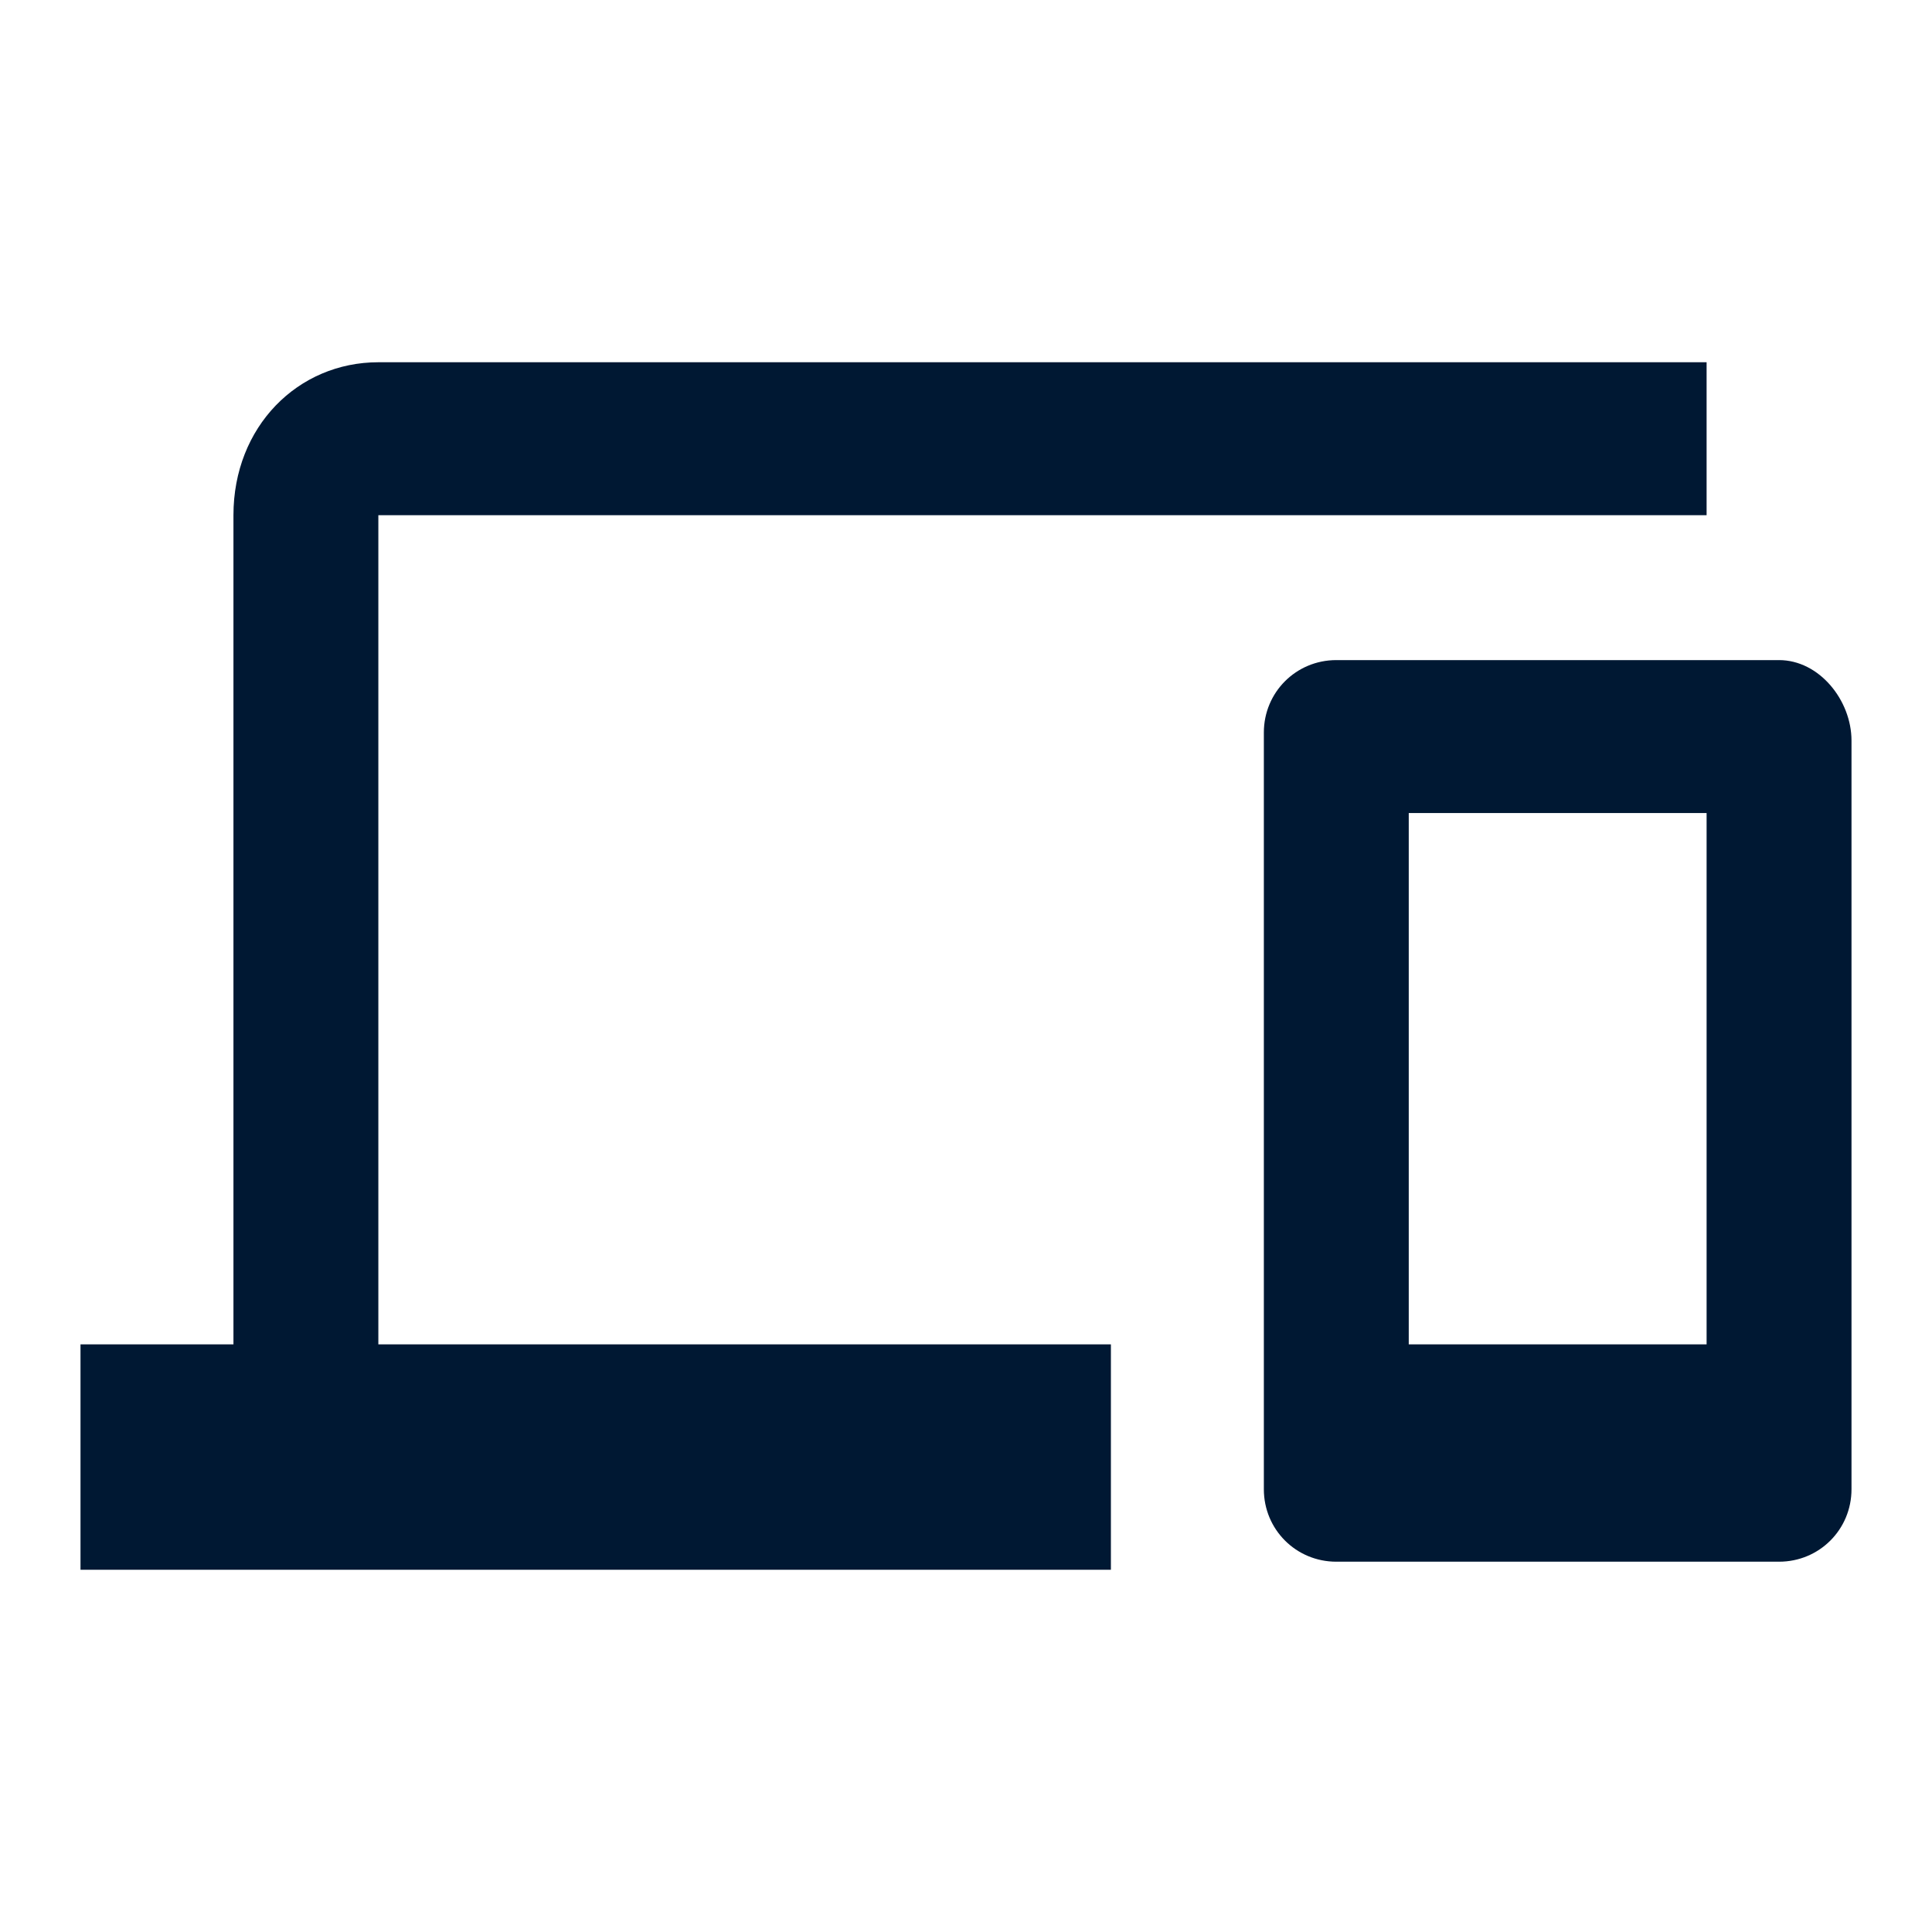
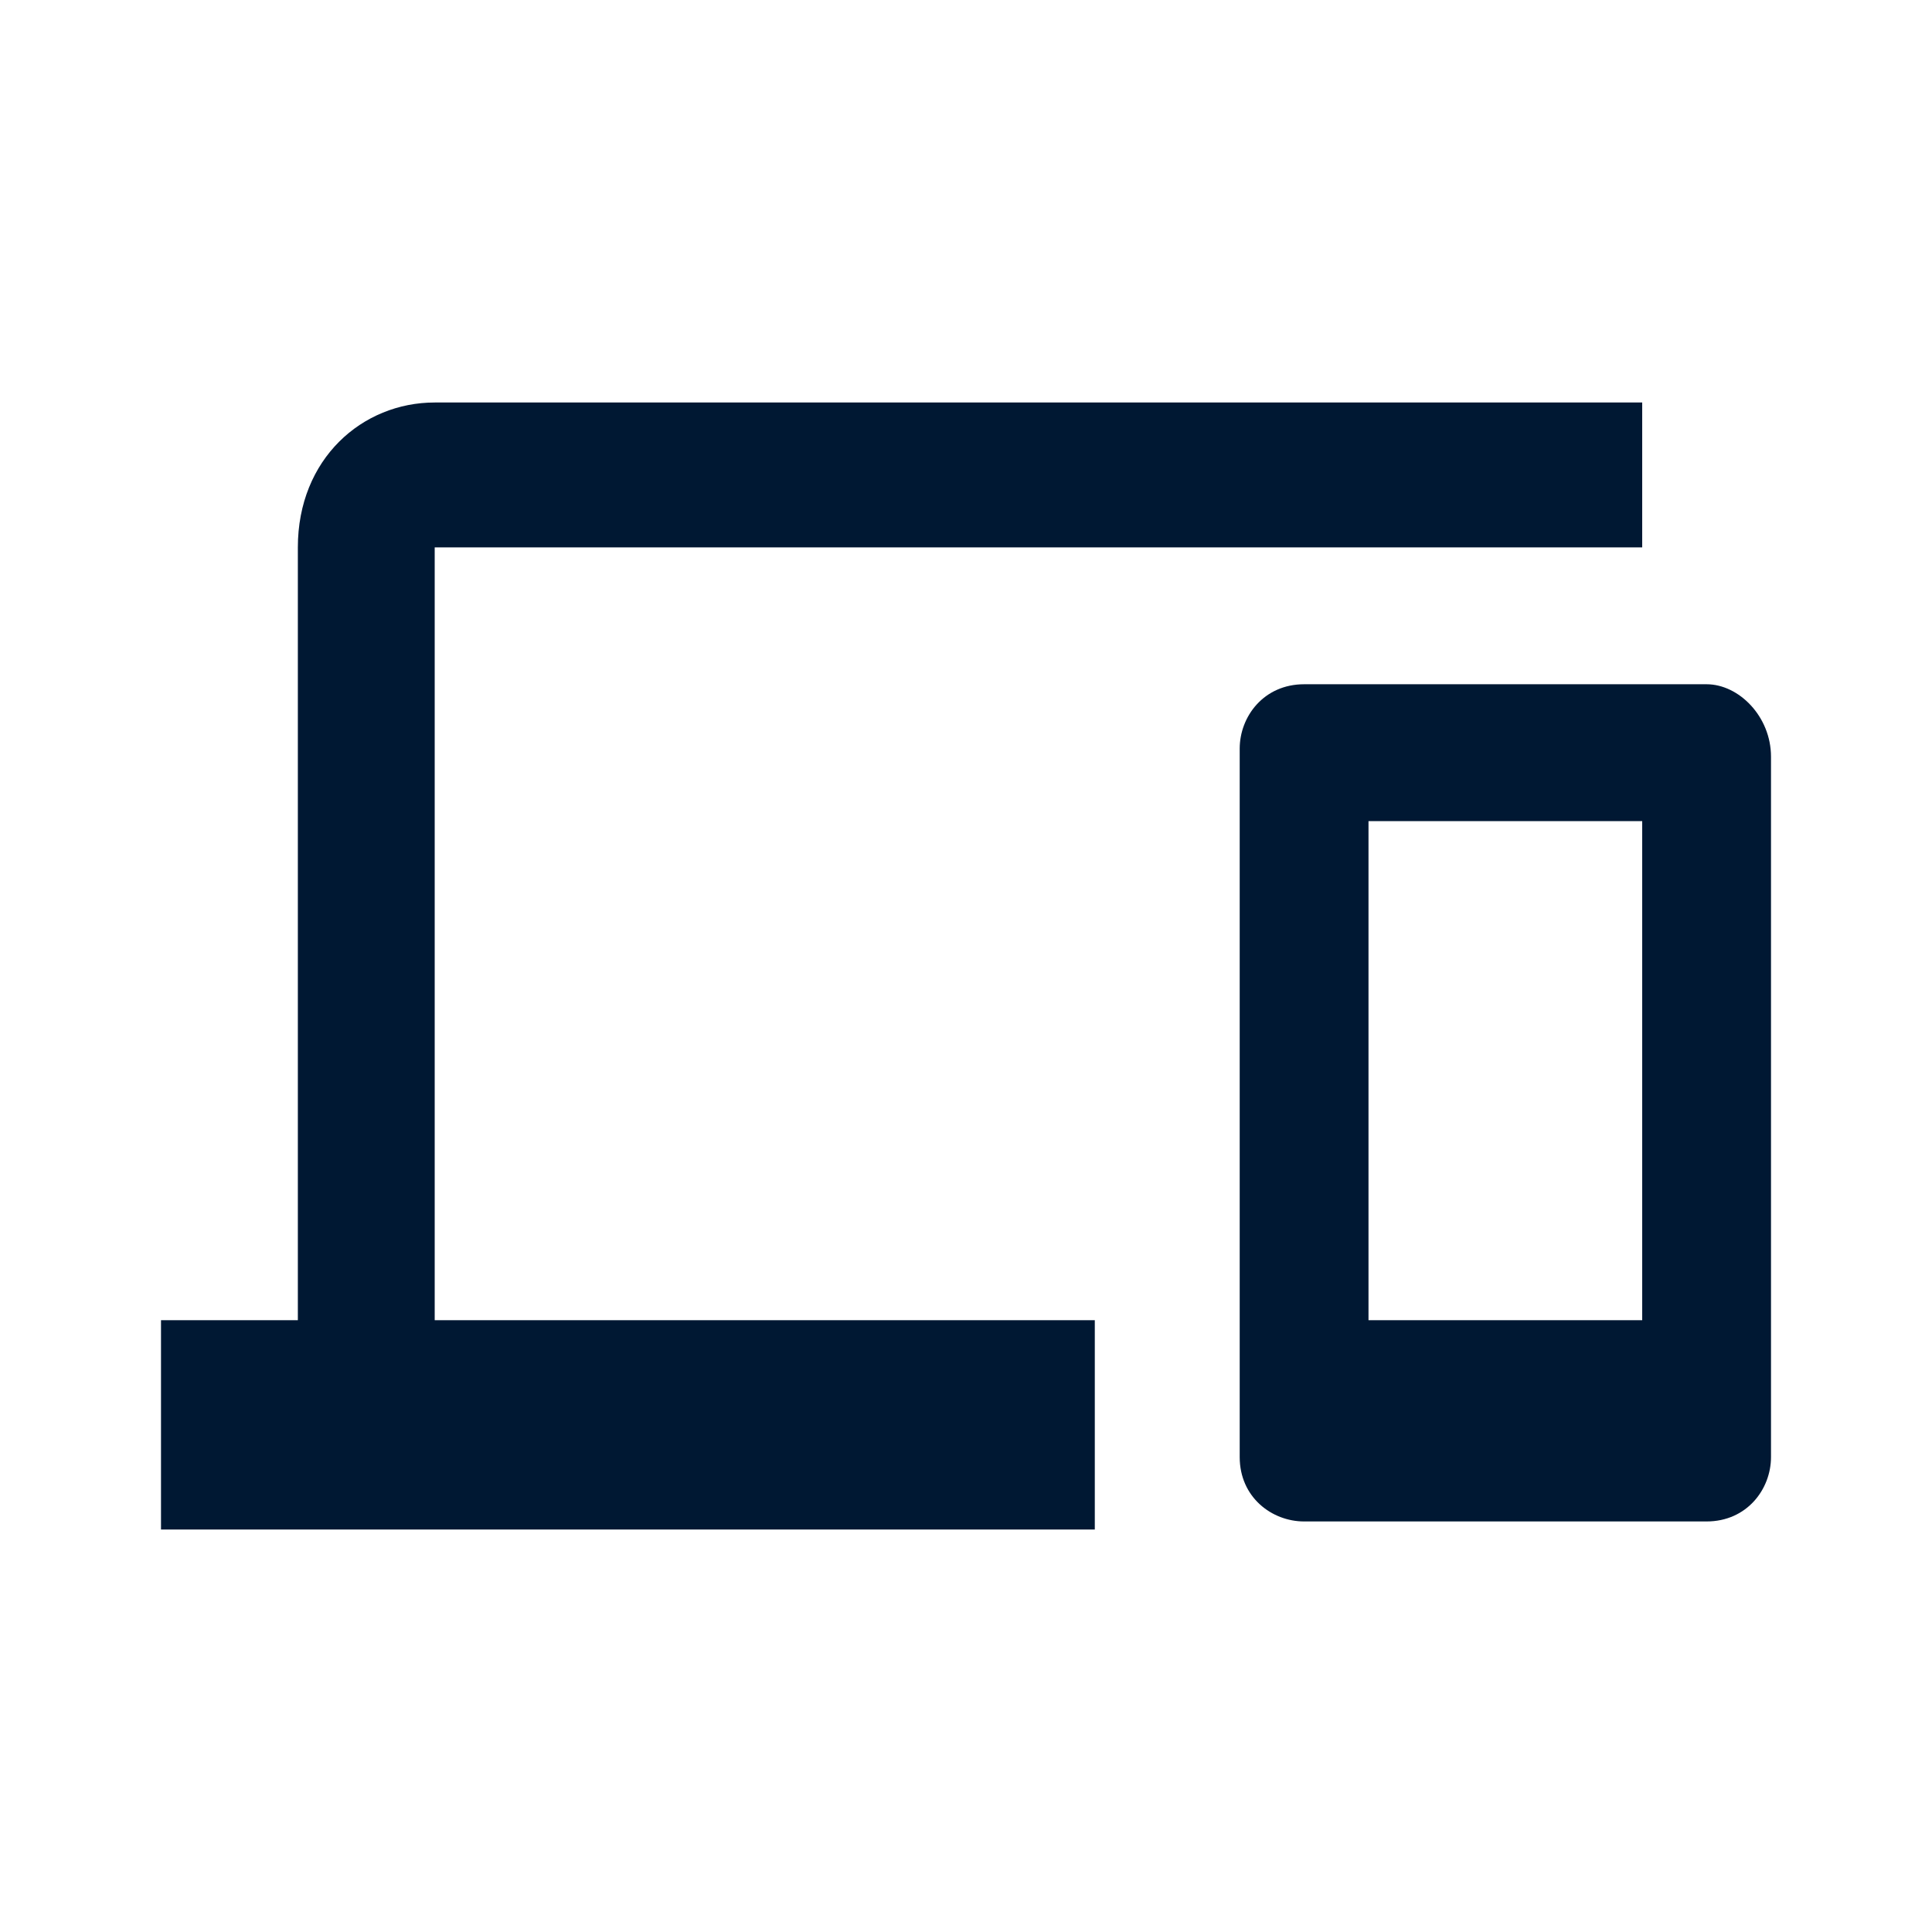
<svg xmlns="http://www.w3.org/2000/svg" version="1.1" id="Layer_1" x="0px" y="0px" viewBox="0 0 24 24" style="enable-background:new 0 0 24 24;" xml:space="preserve">
  <style type="text/css">
	.st0{fill:#001833;}
</style>
-   <path id="path-1_1_" class="st0" d="M4.7,6.4h16.5V4.5H4.7c-1,0-1.8,0.8-1.8,1.9v10.3H1v2.8h12.8v-2.8H4.7V6.4z M22.1,8.2h-5.5  c-0.5,0-0.9,0.4-0.9,0.9v9.4c0,0.5,0.4,0.9,0.9,0.9h5.5c0.5,0,0.9-0.4,0.9-0.9V9.2C23,8.7,22.6,8.2,22.1,8.2z M21.2,16.7h-3.7v-6.6  h3.7V16.7z" />
+   <path id="path-1_1_" class="st0" d="M5.4,6.8h15V5h-15C4.5,5,3.7,5.7,3.7,6.8v9.6H2V19h11.6v-2.6H5.4V6.8z M21.2,8.5h-5  c-0.5,0-0.8,0.4-0.8,0.8v8.8c0,0.5,0.4,0.8,0.8,0.8h5c0.5,0,0.8-0.4,0.8-0.8V9.4C22,8.9,21.6,8.5,21.2,8.5z M20.4,16.4H17v-6.2h3.4  V16.4z" />
</svg>
